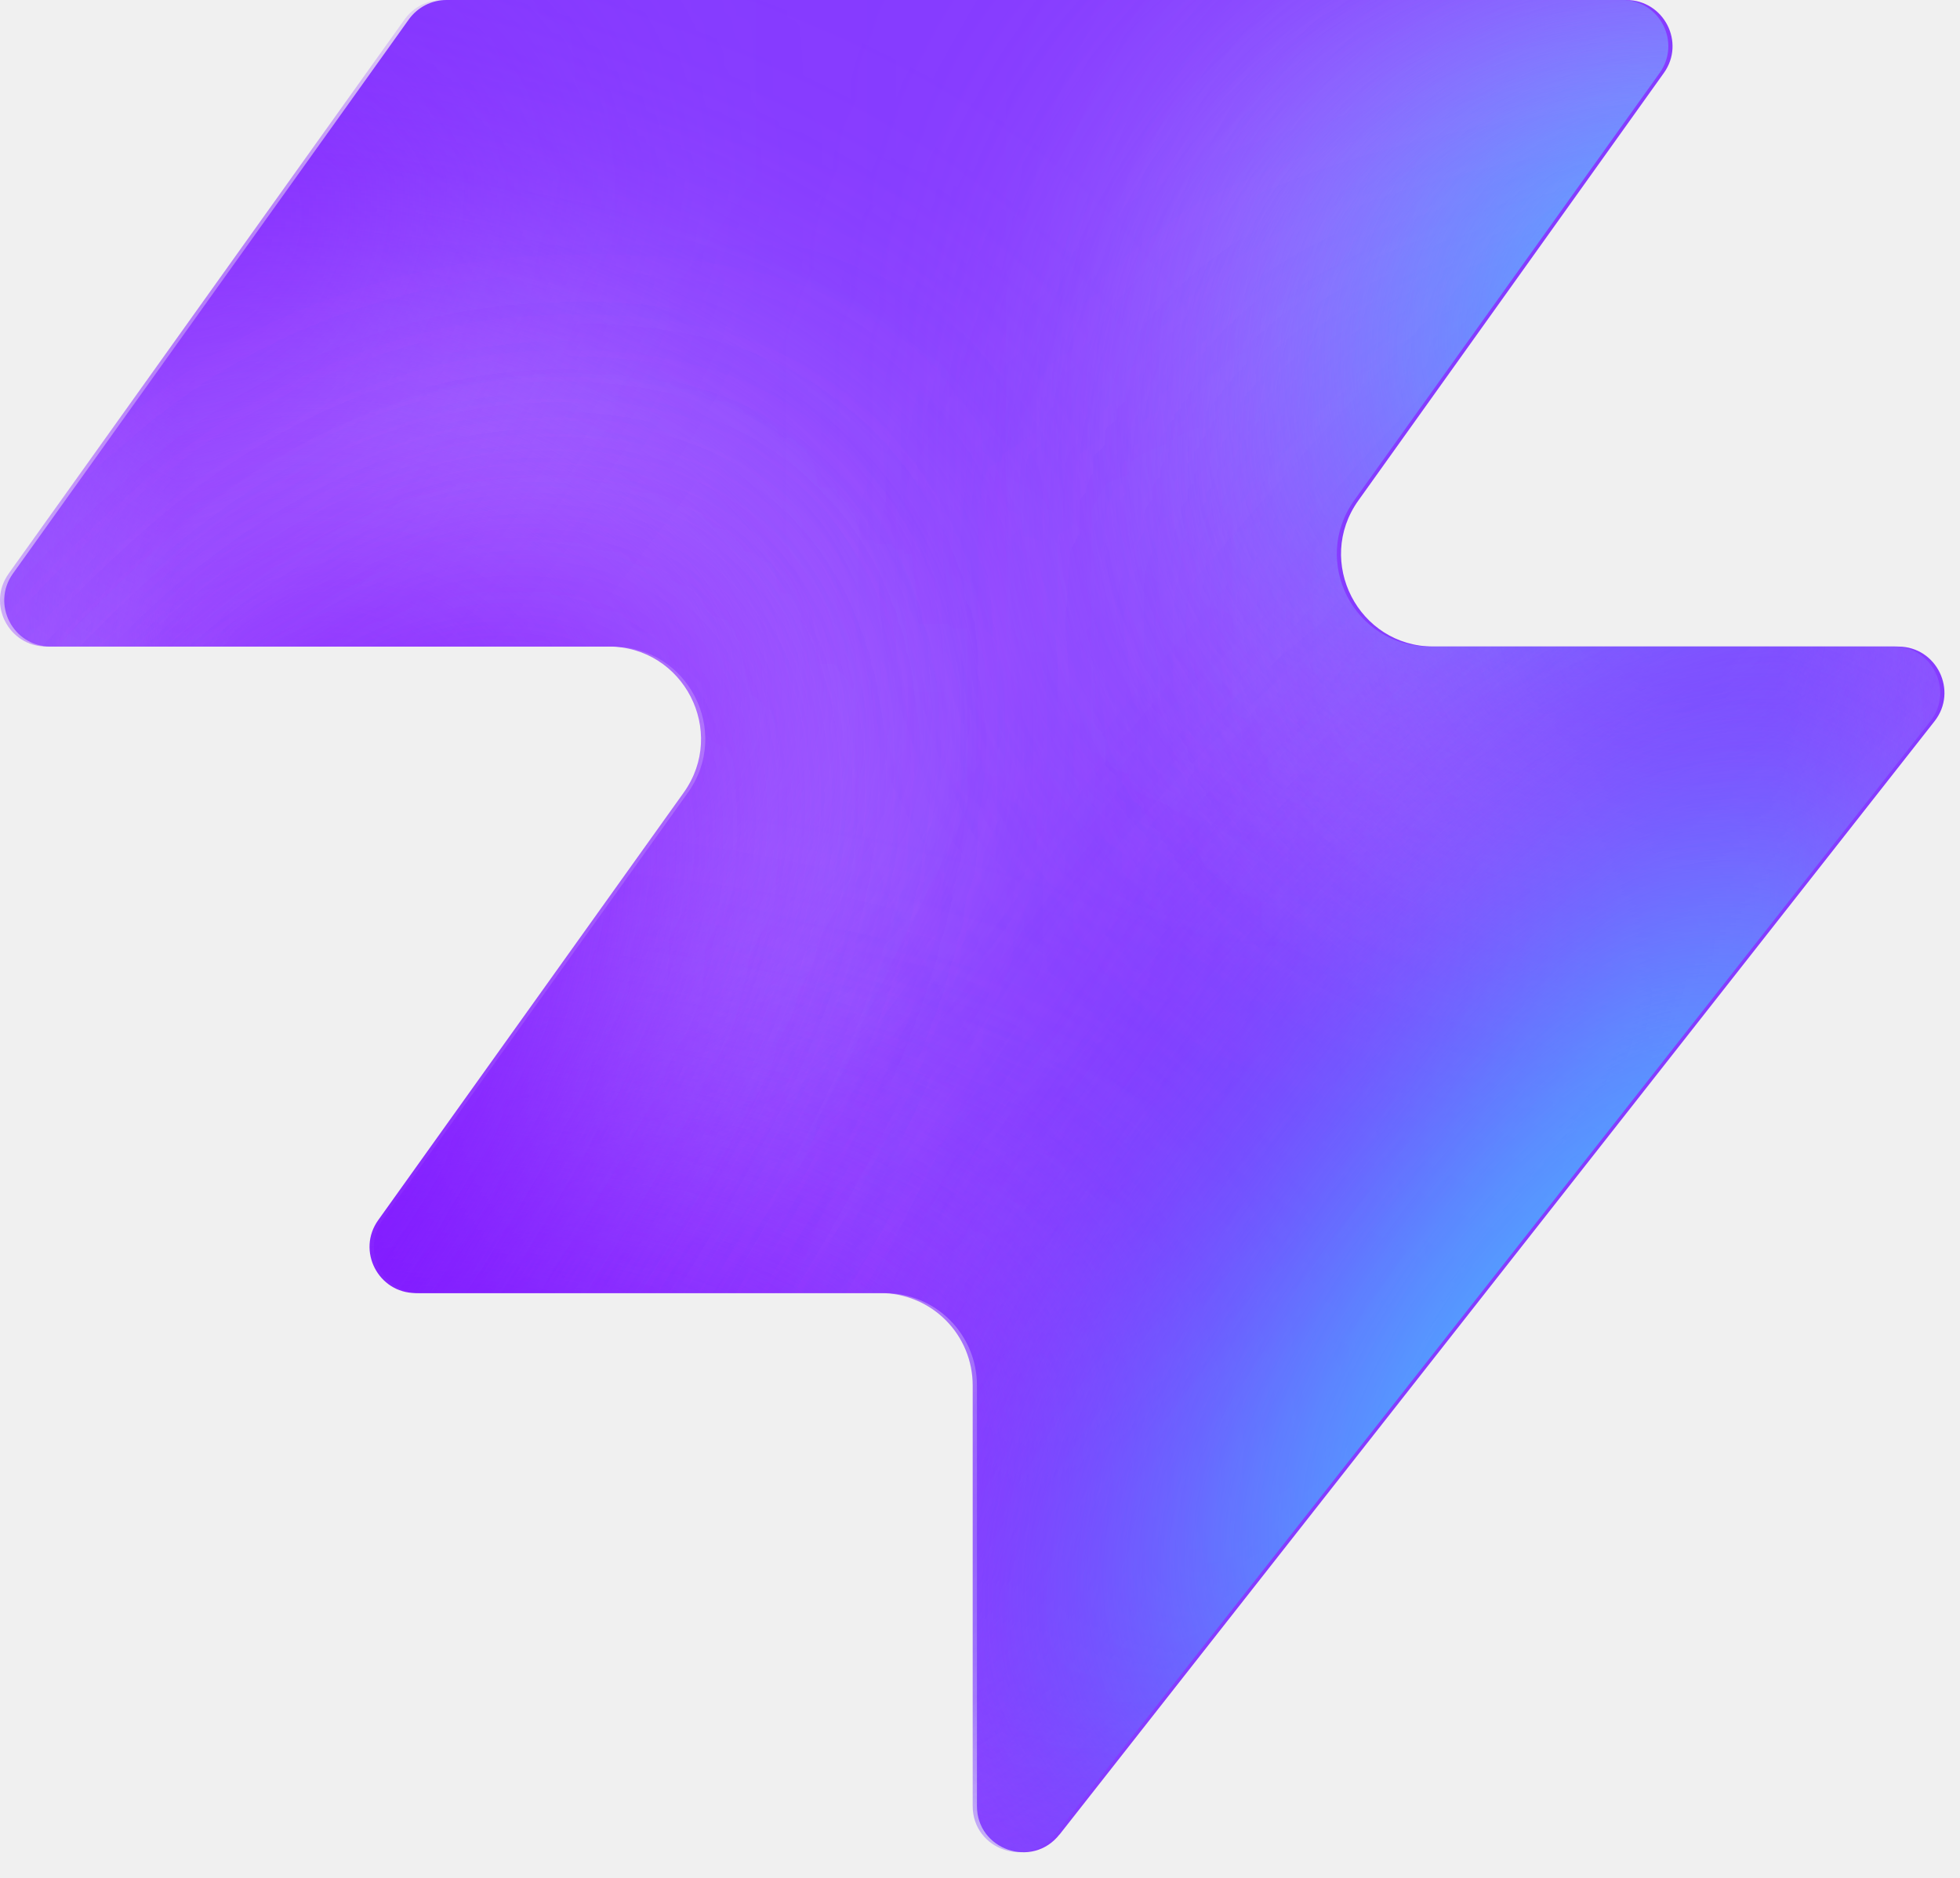
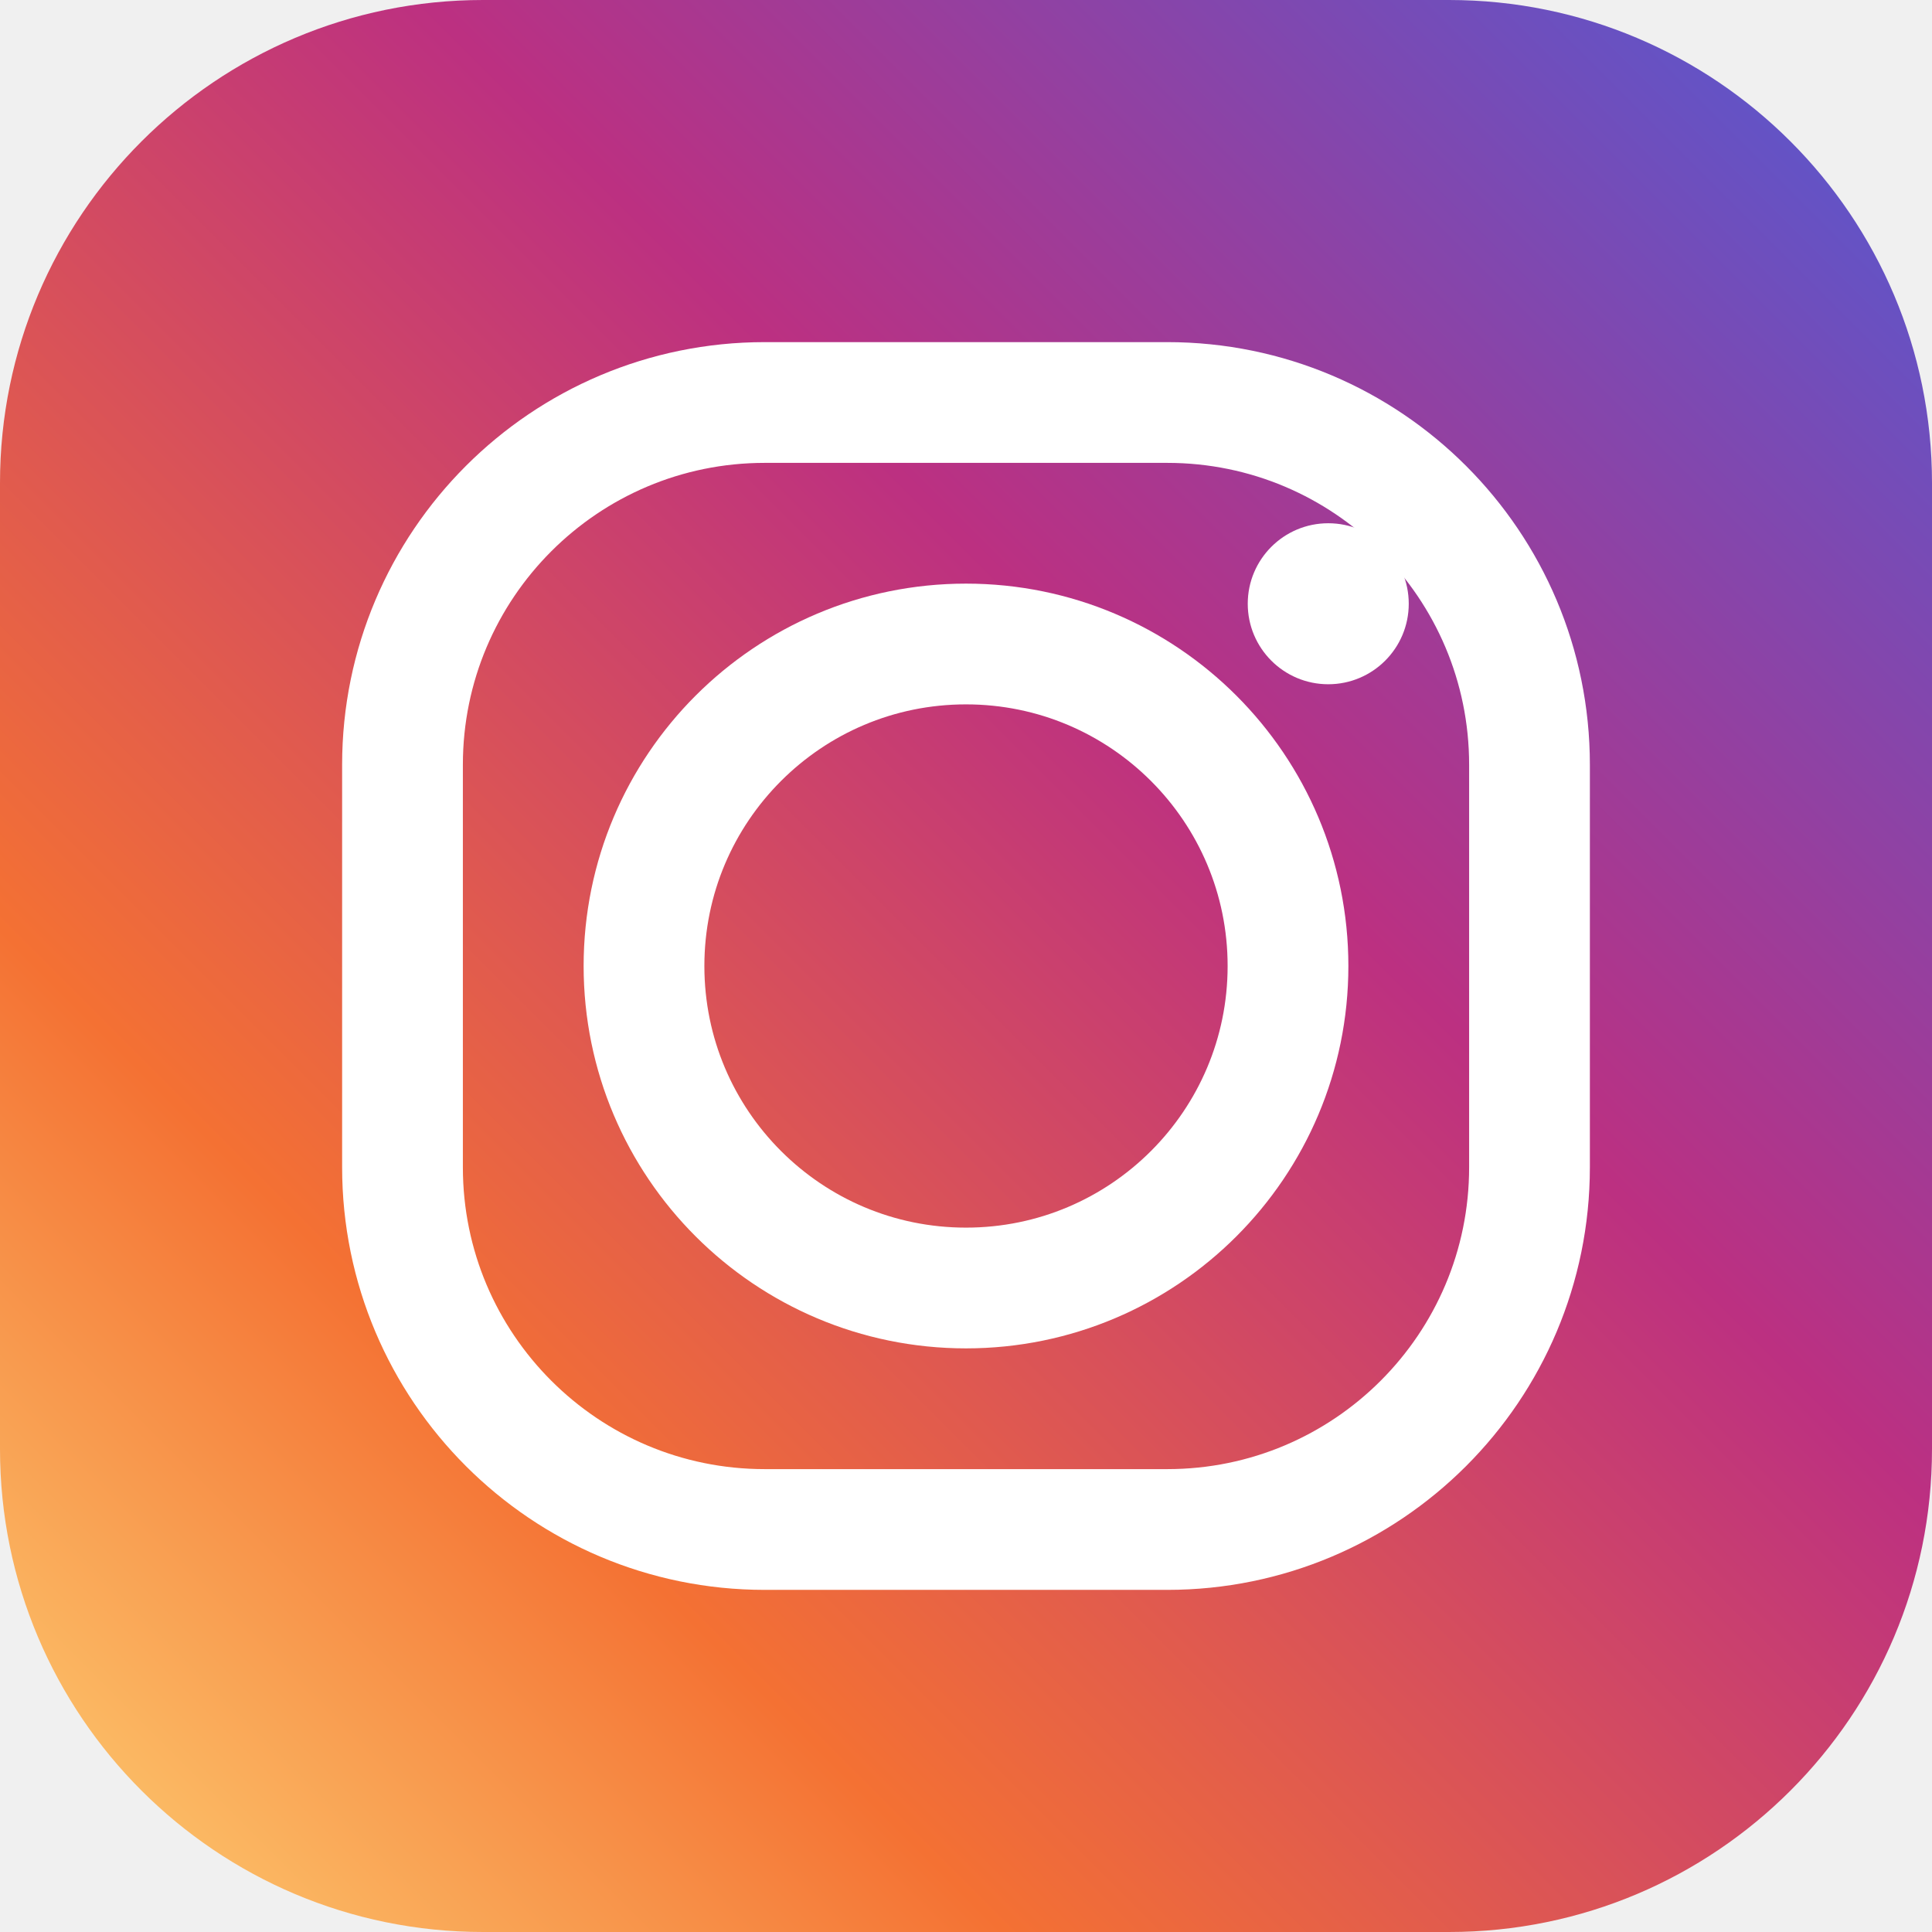
- <svg xmlns="http://www.w3.org/2000/svg" width="48" height="46" fill="none" viewBox="0 0 48 46">
-   <path fill="#863bff" d="M25.946 44.938c-.664.845-2.021.375-2.021-.698V33.937a2.26 2.26 0 0 0-2.262-2.262H10.287c-.92 0-1.456-1.04-.92-1.788l7.48-10.471c1.07-1.497 0-3.578-1.842-3.578H1.237c-.92 0-1.456-1.04-.92-1.788L10.013.474c.214-.297.556-.474.92-.474h28.894c.92 0 1.456 1.04.92 1.788l-7.48 10.471c-1.07 1.498 0 3.579 1.842 3.579h11.377c.943 0 1.473 1.088.89 1.83L25.947 44.94z" style="fill:#863bff;fill:color(display-p3 .525 .23 1);fill-opacity:1" />
-   <mask id="a" width="48" height="46" x="0" y="0" maskUnits="userSpaceOnUse" style="mask-type:alpha">
-     <path fill="#000" d="M25.842 44.938c-.664.844-2.021.375-2.021-.698V33.937a2.26 2.26 0 0 0-2.262-2.262H10.183c-.92 0-1.456-1.04-.92-1.788l7.48-10.471c1.07-1.498 0-3.579-1.842-3.579H1.133c-.92 0-1.456-1.04-.92-1.787L9.91.473c.214-.297.556-.474.92-.474h28.894c.92 0 1.456 1.04.92 1.788l-7.48 10.471c-1.07 1.498 0 3.578 1.842 3.578h11.377c.943 0 1.473 1.088.89 1.832L25.843 44.94z" style="fill:#000;fill-opacity:1" />
-   </mask>
-   <g mask="url(#a)">
-     <g filter="url(#b)">
-       <ellipse cx="5.508" cy="14.704" fill="#ede6ff" rx="5.508" ry="14.704" style="fill:#ede6ff;fill:color(display-p3 .927 .903 1);fill-opacity:1" transform="matrix(.00324 1 1 -.00324 -4.47 31.516)" />
-     </g>
-     <g filter="url(#c)">
-       <ellipse cx="10.399" cy="29.851" fill="#ede6ff" rx="10.399" ry="29.851" style="fill:#ede6ff;fill:color(display-p3 .927 .903 1);fill-opacity:1" transform="matrix(.00324 1 1 -.00324 -39.328 7.883)" />
-     </g>
-     <g filter="url(#d)">
-       <ellipse cx="5.508" cy="30.487" fill="#7e14ff" rx="5.508" ry="30.487" style="fill:#7e14ff;fill:color(display-p3 .492 .077 1);fill-opacity:1" transform="rotate(89.814 -25.913 -14.639)scale(1 -1)" />
-     </g>
-     <g filter="url(#e)">
-       <ellipse cx="5.508" cy="30.599" fill="#7e14ff" rx="5.508" ry="30.599" style="fill:#7e14ff;fill:color(display-p3 .492 .077 1);fill-opacity:1" transform="rotate(89.814 -32.644 -3.334)scale(1 -1)" />
-     </g>
-     <g filter="url(#f)">
-       <ellipse cx="5.508" cy="30.599" fill="#7e14ff" rx="5.508" ry="30.599" style="fill:#7e14ff;fill:color(display-p3 .492 .077 1);fill-opacity:1" transform="matrix(.00324 1 1 -.00324 -34.34 30.47)" />
-     </g>
-     <g filter="url(#g)">
-       <ellipse cx="14.072" cy="22.078" fill="#ede6ff" rx="14.072" ry="22.078" style="fill:#ede6ff;fill:color(display-p3 .927 .903 1);fill-opacity:1" transform="rotate(93.35 24.506 48.493)scale(-1 1)" />
-     </g>
-     <g filter="url(#h)">
-       <ellipse cx="3.47" cy="21.501" fill="#7e14ff" rx="3.47" ry="21.501" style="fill:#7e14ff;fill:color(display-p3 .492 .077 1);fill-opacity:1" transform="rotate(89.009 28.708 47.59)scale(-1 1)" />
-     </g>
-     <g filter="url(#i)">
-       <ellipse cx="3.47" cy="21.501" fill="#7e14ff" rx="3.47" ry="21.501" style="fill:#7e14ff;fill:color(display-p3 .492 .077 1);fill-opacity:1" transform="rotate(89.009 28.708 47.59)scale(-1 1)" />
-     </g>
-     <g filter="url(#j)">
-       <ellipse cx=".387" cy="8.972" fill="#7e14ff" rx="4.407" ry="29.108" style="fill:#7e14ff;fill:color(display-p3 .492 .077 1);fill-opacity:1" transform="rotate(39.51 .387 8.972)" />
-     </g>
-     <g filter="url(#k)">
-       <ellipse cx="47.523" cy="-6.092" fill="#7e14ff" rx="4.407" ry="29.108" style="fill:#7e14ff;fill:color(display-p3 .492 .077 1);fill-opacity:1" transform="rotate(37.892 47.523 -6.092)" />
-     </g>
-     <g filter="url(#l)">
-       <ellipse cx="41.412" cy="6.333" fill="#47bfff" rx="5.971" ry="9.665" style="fill:#47bfff;fill:color(display-p3 .28 .748 1);fill-opacity:1" transform="rotate(37.892 41.412 6.333)" />
-     </g>
-     <g filter="url(#m)">
-       <ellipse cx="-1.879" cy="38.332" fill="#7e14ff" rx="4.407" ry="29.108" style="fill:#7e14ff;fill:color(display-p3 .492 .077 1);fill-opacity:1" transform="rotate(37.892 -1.88 38.332)" />
-     </g>
-     <g filter="url(#n)">
-       <ellipse cx="-1.879" cy="38.332" fill="#7e14ff" rx="4.407" ry="29.108" style="fill:#7e14ff;fill:color(display-p3 .492 .077 1);fill-opacity:1" transform="rotate(37.892 -1.88 38.332)" />
-     </g>
-     <g filter="url(#o)">
-       <ellipse cx="35.651" cy="29.907" fill="#7e14ff" rx="4.407" ry="29.108" style="fill:#7e14ff;fill:color(display-p3 .492 .077 1);fill-opacity:1" transform="rotate(37.892 35.651 29.907)" />
-     </g>
-     <g filter="url(#p)">
-       <ellipse cx="38.418" cy="32.4" fill="#47bfff" rx="5.971" ry="15.297" style="fill:#47bfff;fill:color(display-p3 .28 .748 1);fill-opacity:1" transform="rotate(37.892 38.418 32.4)" />
-     </g>
-   </g>
+ <svg xmlns="http://www.w3.org/2000/svg" viewBox="0 0 48 48">
  <defs>
-     <filter id="b" width="60.045" height="41.654" x="-19.77" y="16.149" color-interpolation-filters="sRGB" filterUnits="userSpaceOnUse">
-       <feFlood flood-opacity="0" result="BackgroundImageFix" />
-       <feBlend in="SourceGraphic" in2="BackgroundImageFix" result="shape" />
-       <feGaussianBlur result="effect1_foregroundBlur_2002_17158" stdDeviation="7.659" />
-     </filter>
-     <filter id="c" width="90.34" height="51.437" x="-54.613" y="-7.533" color-interpolation-filters="sRGB" filterUnits="userSpaceOnUse">
-       <feFlood flood-opacity="0" result="BackgroundImageFix" />
-       <feBlend in="SourceGraphic" in2="BackgroundImageFix" result="shape" />
-       <feGaussianBlur result="effect1_foregroundBlur_2002_17158" stdDeviation="7.659" />
-     </filter>
-     <filter id="d" width="79.355" height="29.4" x="-49.64" y="2.03" color-interpolation-filters="sRGB" filterUnits="userSpaceOnUse">
-       <feFlood flood-opacity="0" result="BackgroundImageFix" />
-       <feBlend in="SourceGraphic" in2="BackgroundImageFix" result="shape" />
-       <feGaussianBlur result="effect1_foregroundBlur_2002_17158" stdDeviation="4.596" />
-     </filter>
-     <filter id="e" width="79.579" height="29.4" x="-45.045" y="20.029" color-interpolation-filters="sRGB" filterUnits="userSpaceOnUse">
-       <feFlood flood-opacity="0" result="BackgroundImageFix" />
-       <feBlend in="SourceGraphic" in2="BackgroundImageFix" result="shape" />
-       <feGaussianBlur result="effect1_foregroundBlur_2002_17158" stdDeviation="4.596" />
-     </filter>
-     <filter id="f" width="79.579" height="29.4" x="-43.513" y="21.178" color-interpolation-filters="sRGB" filterUnits="userSpaceOnUse">
-       <feFlood flood-opacity="0" result="BackgroundImageFix" />
-       <feBlend in="SourceGraphic" in2="BackgroundImageFix" result="shape" />
-       <feGaussianBlur result="effect1_foregroundBlur_2002_17158" stdDeviation="4.596" />
-     </filter>
-     <filter id="g" width="74.749" height="58.852" x="15.756" y="-17.901" color-interpolation-filters="sRGB" filterUnits="userSpaceOnUse">
-       <feFlood flood-opacity="0" result="BackgroundImageFix" />
-       <feBlend in="SourceGraphic" in2="BackgroundImageFix" result="shape" />
-       <feGaussianBlur result="effect1_foregroundBlur_2002_17158" stdDeviation="7.659" />
-     </filter>
-     <filter id="h" width="61.377" height="25.362" x="23.548" y="2.284" color-interpolation-filters="sRGB" filterUnits="userSpaceOnUse">
-       <feFlood flood-opacity="0" result="BackgroundImageFix" />
-       <feBlend in="SourceGraphic" in2="BackgroundImageFix" result="shape" />
-       <feGaussianBlur result="effect1_foregroundBlur_2002_17158" stdDeviation="4.596" />
-     </filter>
-     <filter id="i" width="61.377" height="25.362" x="23.548" y="2.284" color-interpolation-filters="sRGB" filterUnits="userSpaceOnUse">
-       <feFlood flood-opacity="0" result="BackgroundImageFix" />
-       <feBlend in="SourceGraphic" in2="BackgroundImageFix" result="shape" />
-       <feGaussianBlur result="effect1_foregroundBlur_2002_17158" stdDeviation="4.596" />
-     </filter>
-     <filter id="j" width="56.045" height="63.649" x="-27.636" y="-22.853" color-interpolation-filters="sRGB" filterUnits="userSpaceOnUse">
-       <feFlood flood-opacity="0" result="BackgroundImageFix" />
-       <feBlend in="SourceGraphic" in2="BackgroundImageFix" result="shape" />
-       <feGaussianBlur result="effect1_foregroundBlur_2002_17158" stdDeviation="4.596" />
-     </filter>
-     <filter id="k" width="54.814" height="64.646" x="20.116" y="-38.415" color-interpolation-filters="sRGB" filterUnits="userSpaceOnUse">
-       <feFlood flood-opacity="0" result="BackgroundImageFix" />
-       <feBlend in="SourceGraphic" in2="BackgroundImageFix" result="shape" />
-       <feGaussianBlur result="effect1_foregroundBlur_2002_17158" stdDeviation="4.596" />
-     </filter>
-     <filter id="l" width="33.541" height="35.313" x="24.641" y="-11.323" color-interpolation-filters="sRGB" filterUnits="userSpaceOnUse">
-       <feFlood flood-opacity="0" result="BackgroundImageFix" />
-       <feBlend in="SourceGraphic" in2="BackgroundImageFix" result="shape" />
-       <feGaussianBlur result="effect1_foregroundBlur_2002_17158" stdDeviation="4.596" />
-     </filter>
-     <filter id="m" width="54.814" height="64.646" x="-29.286" y="6.009" color-interpolation-filters="sRGB" filterUnits="userSpaceOnUse">
-       <feFlood flood-opacity="0" result="BackgroundImageFix" />
-       <feBlend in="SourceGraphic" in2="BackgroundImageFix" result="shape" />
-       <feGaussianBlur result="effect1_foregroundBlur_2002_17158" stdDeviation="4.596" />
-     </filter>
-     <filter id="n" width="54.814" height="64.646" x="-29.286" y="6.009" color-interpolation-filters="sRGB" filterUnits="userSpaceOnUse">
-       <feFlood flood-opacity="0" result="BackgroundImageFix" />
-       <feBlend in="SourceGraphic" in2="BackgroundImageFix" result="shape" />
-       <feGaussianBlur result="effect1_foregroundBlur_2002_17158" stdDeviation="4.596" />
-     </filter>
-     <filter id="o" width="54.814" height="64.646" x="8.244" y="-2.416" color-interpolation-filters="sRGB" filterUnits="userSpaceOnUse">
-       <feFlood flood-opacity="0" result="BackgroundImageFix" />
-       <feBlend in="SourceGraphic" in2="BackgroundImageFix" result="shape" />
-       <feGaussianBlur result="effect1_foregroundBlur_2002_17158" stdDeviation="4.596" />
-     </filter>
-     <filter id="p" width="39.409" height="43.623" x="18.713" y="10.588" color-interpolation-filters="sRGB" filterUnits="userSpaceOnUse">
-       <feFlood flood-opacity="0" result="BackgroundImageFix" />
-       <feBlend in="SourceGraphic" in2="BackgroundImageFix" result="shape" />
-       <feGaussianBlur result="effect1_foregroundBlur_2002_17158" stdDeviation="4.596" />
-     </filter>
+     <linearGradient id="ig" x1="0" y1="48" x2="48" y2="0" gradientUnits="userSpaceOnUse">
+       <stop offset="0%" stop-color="#FED576" />
+       <stop offset="26%" stop-color="#F47133" />
+       <stop offset="61%" stop-color="#BC3081" />
+       <stop offset="100%" stop-color="#4F5BD5" />
+     </linearGradient>
  </defs>
+   <rect width="48" height="48" rx="12" fill="url(#ig)" />
+   <rect x="10" y="10" width="28" height="28" rx="9" fill="none" stroke="#fff" stroke-width="3" />
+   <circle cx="24" cy="24" r="8" fill="none" stroke="#fff" stroke-width="3" />
+   <circle cx="33" cy="15" r="2" fill="#fff" />
</svg>
